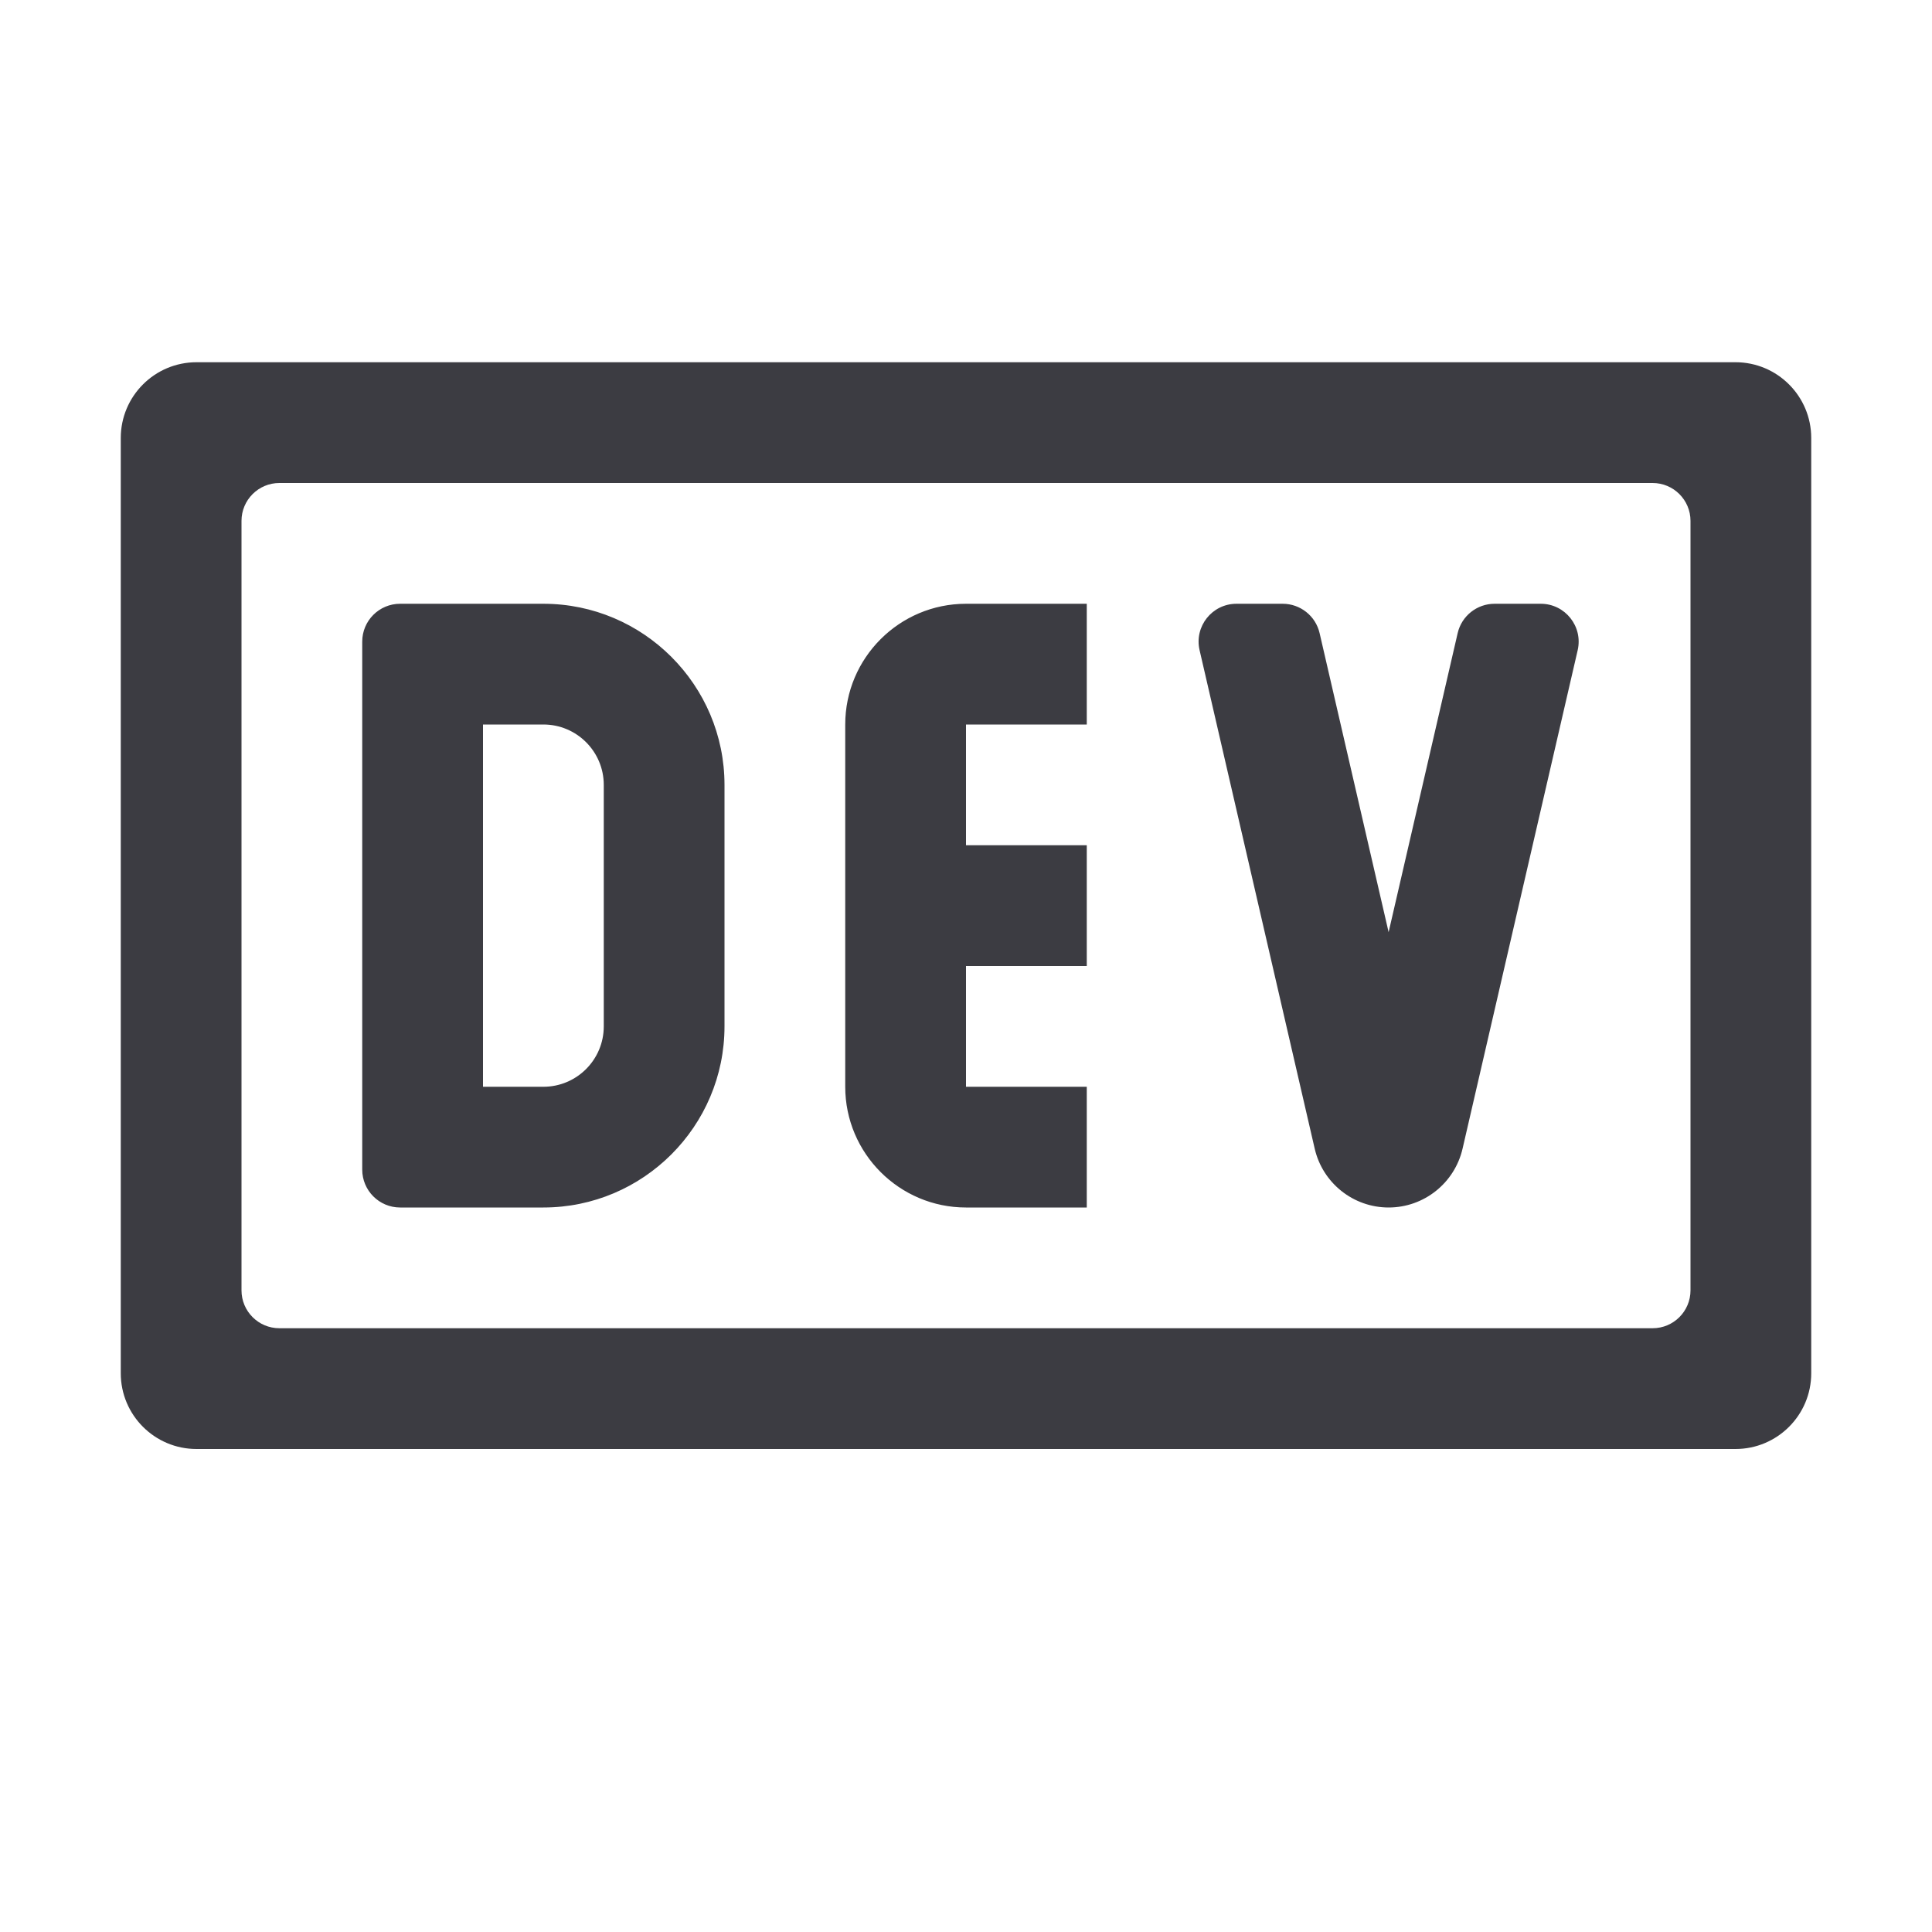
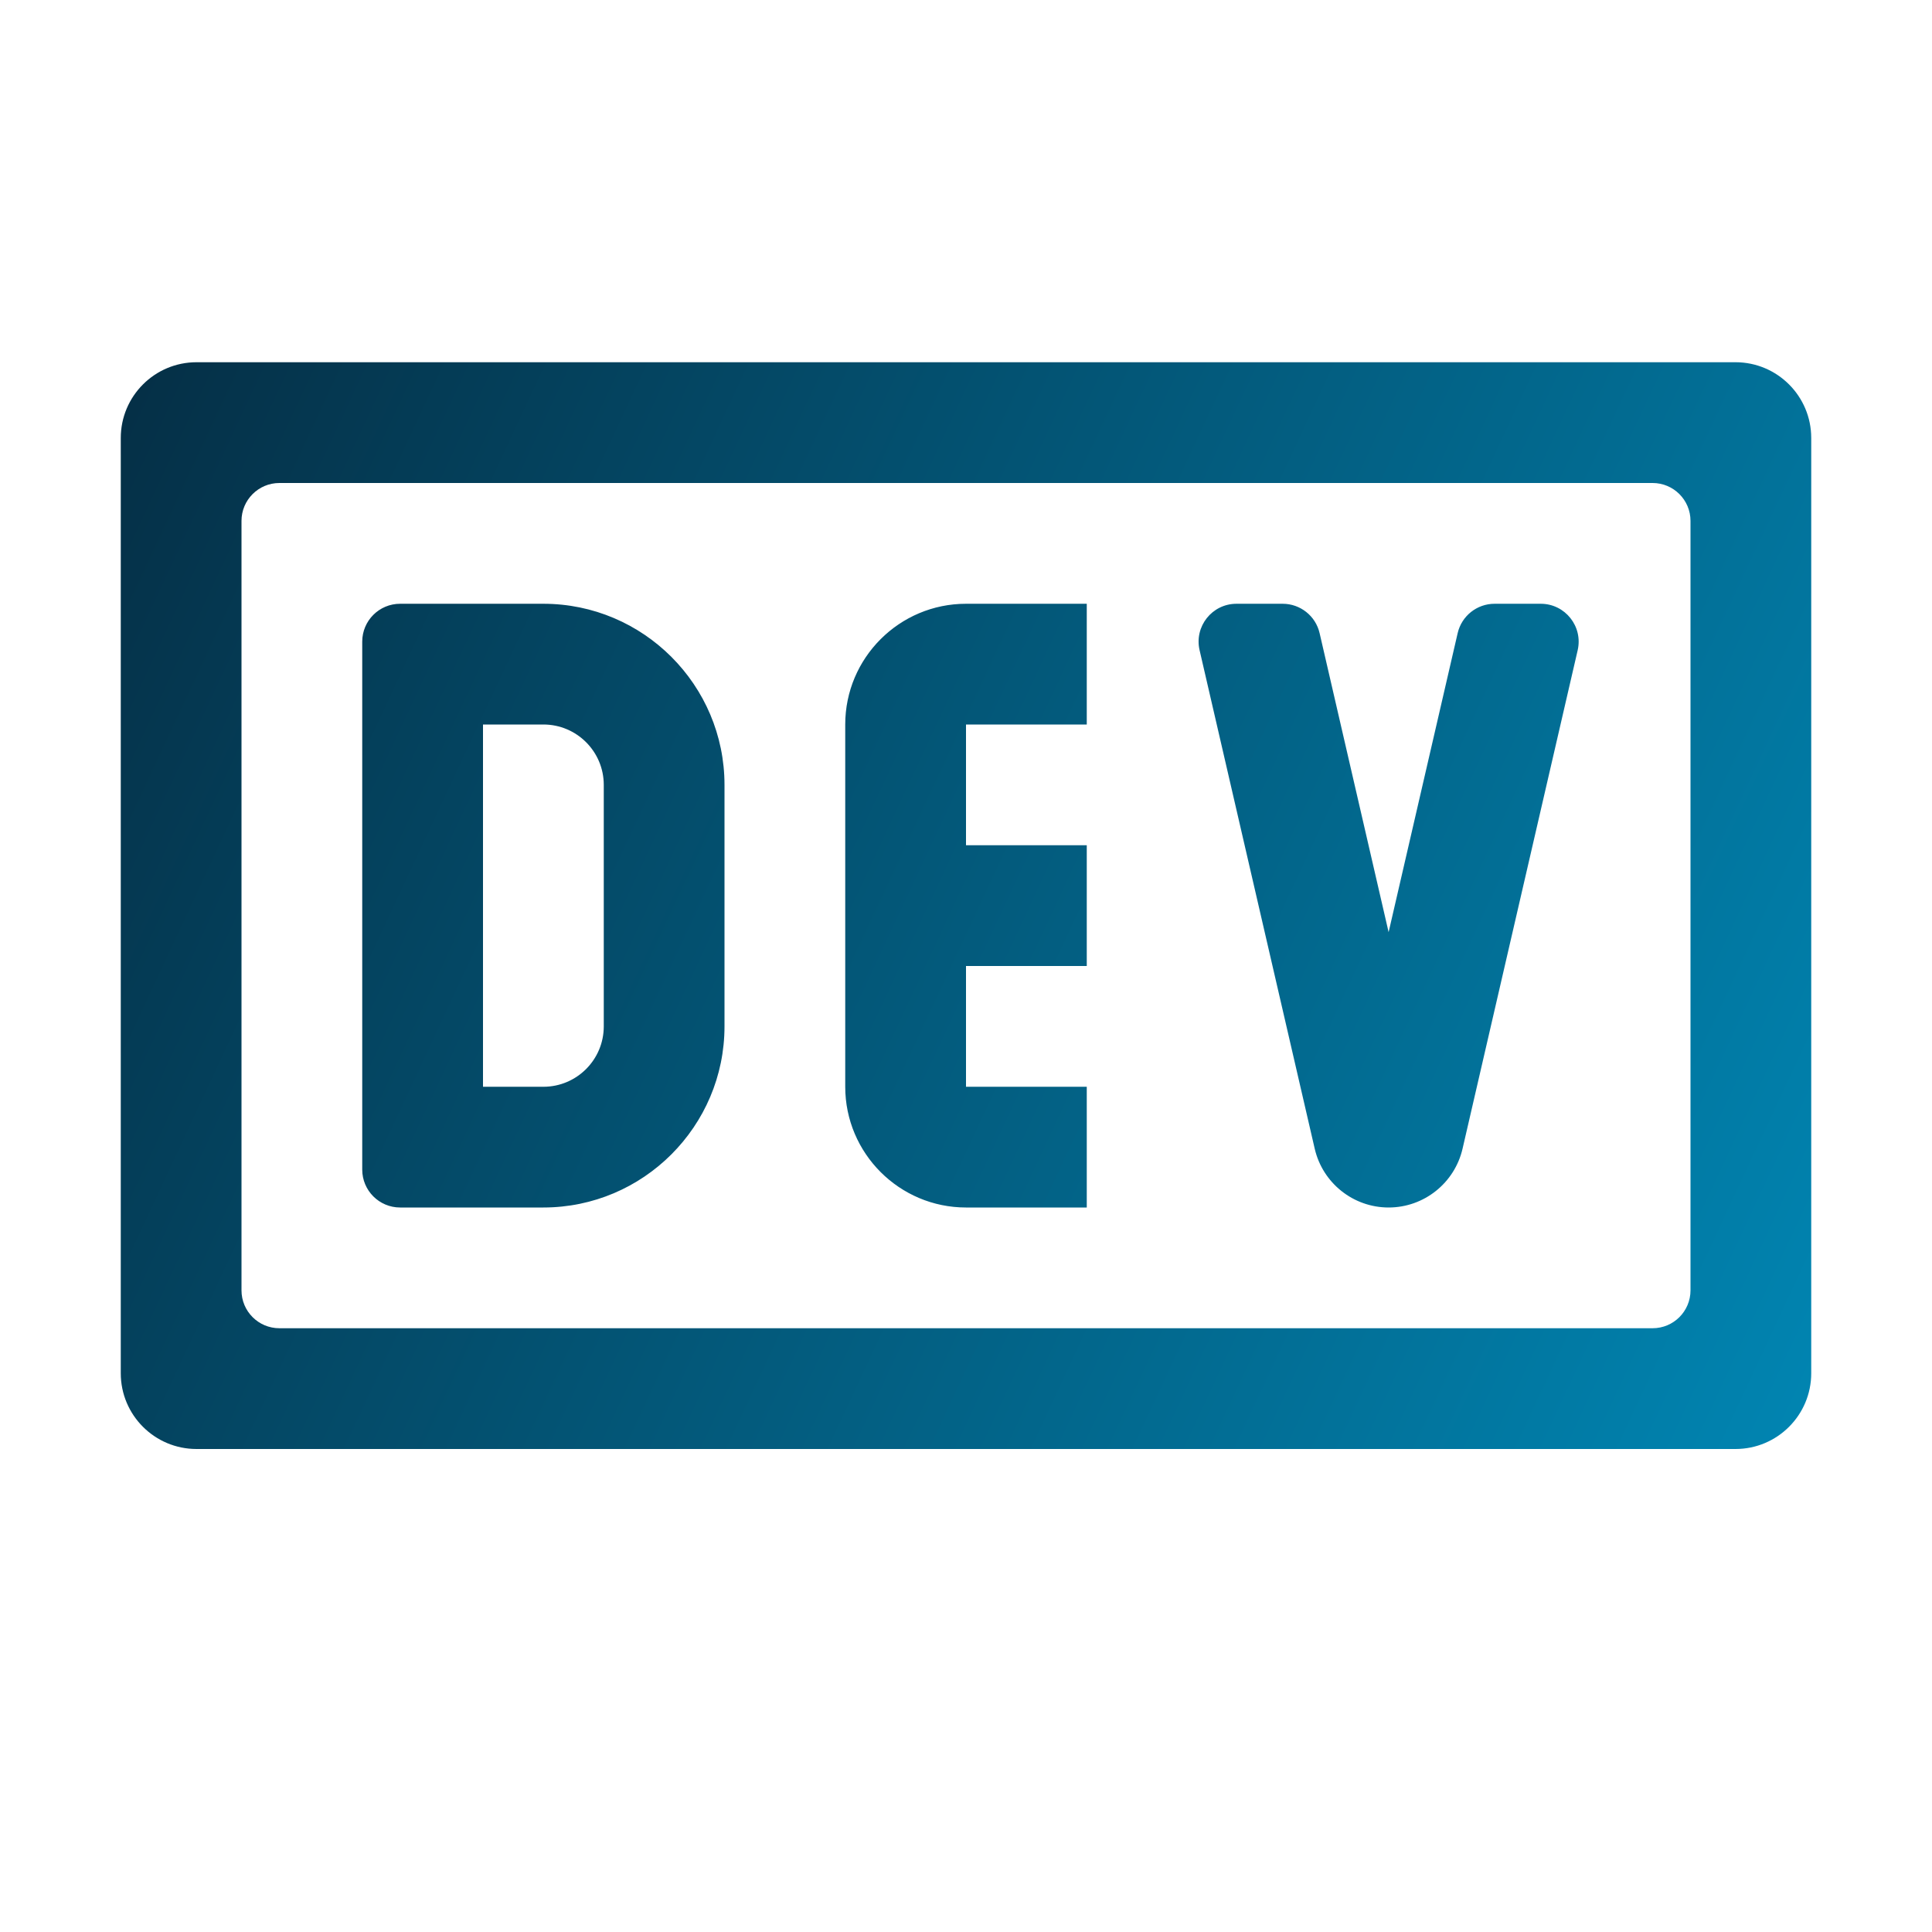
<svg xmlns="http://www.w3.org/2000/svg" width="51" height="51" viewBox="0 0 51 51" fill="none">
-   <path d="M5.188 9.562C4.083 9.562 3.188 10.458 3.188 11.562V36.25C3.188 37.355 4.083 38.25 5.188 38.25H45.812C46.917 38.25 47.812 37.355 47.812 36.25V11.562C47.812 10.458 46.917 9.562 45.812 9.562H5.188ZM6.375 13.75C6.375 13.198 6.823 12.75 7.375 12.75H43.625C44.177 12.75 44.625 13.198 44.625 13.75V34.062C44.625 34.615 44.177 35.062 43.625 35.062H7.375C6.823 35.062 6.375 34.615 6.375 34.062V13.75ZM10.562 15.938C10.01 15.938 9.562 16.385 9.562 16.938V30.875C9.562 31.427 10.01 31.875 10.562 31.875H14.344C16.98 31.875 19.125 29.73 19.125 27.094V20.719C19.125 18.083 16.98 15.938 14.344 15.938H10.562ZM25.5 15.938C23.742 15.938 22.312 17.367 22.312 19.125V28.688C22.312 30.445 23.742 31.875 25.5 31.875H28.688V28.688H25.5V25.5H28.688V22.312H25.5V19.125H28.688V15.938H25.5ZM32.64 15.938C31.997 15.938 31.521 16.536 31.666 17.163L34.705 30.322C34.915 31.23 35.724 31.875 36.656 31.875C37.589 31.875 38.398 31.23 38.608 30.322L41.647 17.163C41.791 16.536 41.315 15.938 40.672 15.938H39.453C38.988 15.938 38.584 16.259 38.479 16.712L36.656 24.607L34.834 16.712C34.729 16.259 34.325 15.938 33.859 15.938H32.64ZM12.75 19.125H14.344C15.223 19.125 15.938 19.839 15.938 20.719V27.094C15.938 27.974 15.223 28.688 14.344 28.688H12.75V19.125Z" fill="#3C3C42" />
+   <path d="M5.188 9.562C4.083 9.562 3.188 10.458 3.188 11.562V36.25C3.188 37.355 4.083 38.25 5.188 38.25H45.812C46.917 38.25 47.812 37.355 47.812 36.25V11.562C47.812 10.458 46.917 9.562 45.812 9.562H5.188ZM6.375 13.75C6.375 13.198 6.823 12.75 7.375 12.75H43.625C44.177 12.75 44.625 13.198 44.625 13.75V34.062C44.625 34.615 44.177 35.062 43.625 35.062H7.375C6.823 35.062 6.375 34.615 6.375 34.062V13.75ZM10.562 15.938C10.01 15.938 9.562 16.385 9.562 16.938V30.875C9.562 31.427 10.01 31.875 10.562 31.875H14.344C16.98 31.875 19.125 29.73 19.125 27.094V20.719C19.125 18.083 16.98 15.938 14.344 15.938H10.562ZM25.5 15.938C23.742 15.938 22.312 17.367 22.312 19.125V28.688C22.312 30.445 23.742 31.875 25.5 31.875H28.688V28.688H25.5V25.5H28.688V22.312H25.5V19.125H28.688V15.938H25.5ZM32.64 15.938C31.997 15.938 31.521 16.536 31.666 17.163L34.705 30.322C34.915 31.23 35.724 31.875 36.656 31.875C37.589 31.875 38.398 31.23 38.608 30.322L41.647 17.163C41.791 16.536 41.315 15.938 40.672 15.938H39.453C38.988 15.938 38.584 16.259 38.479 16.712L36.656 24.607L34.834 16.712C34.729 16.259 34.325 15.938 33.859 15.938H32.64ZM12.75 19.125H14.344C15.223 19.125 15.938 19.839 15.938 20.719V27.094C15.938 27.974 15.223 28.688 14.344 28.688H12.75V19.125Z" fill="url(#paint0_linear_1_3)" />
+   <defs>
+     <linearGradient id="paint0_linear_1_3" x1="1" y1="16" x2="68.5" y2="47.5" gradientUnits="userSpaceOnUse">
+       <stop stop-color="#053047" />
+       <stop offset="0.825" stop-color="#0095C6" />
+       <stop offset="0.826" stop-color="#008BBA" />
+     </linearGradient>
+   </defs>
</svg>
